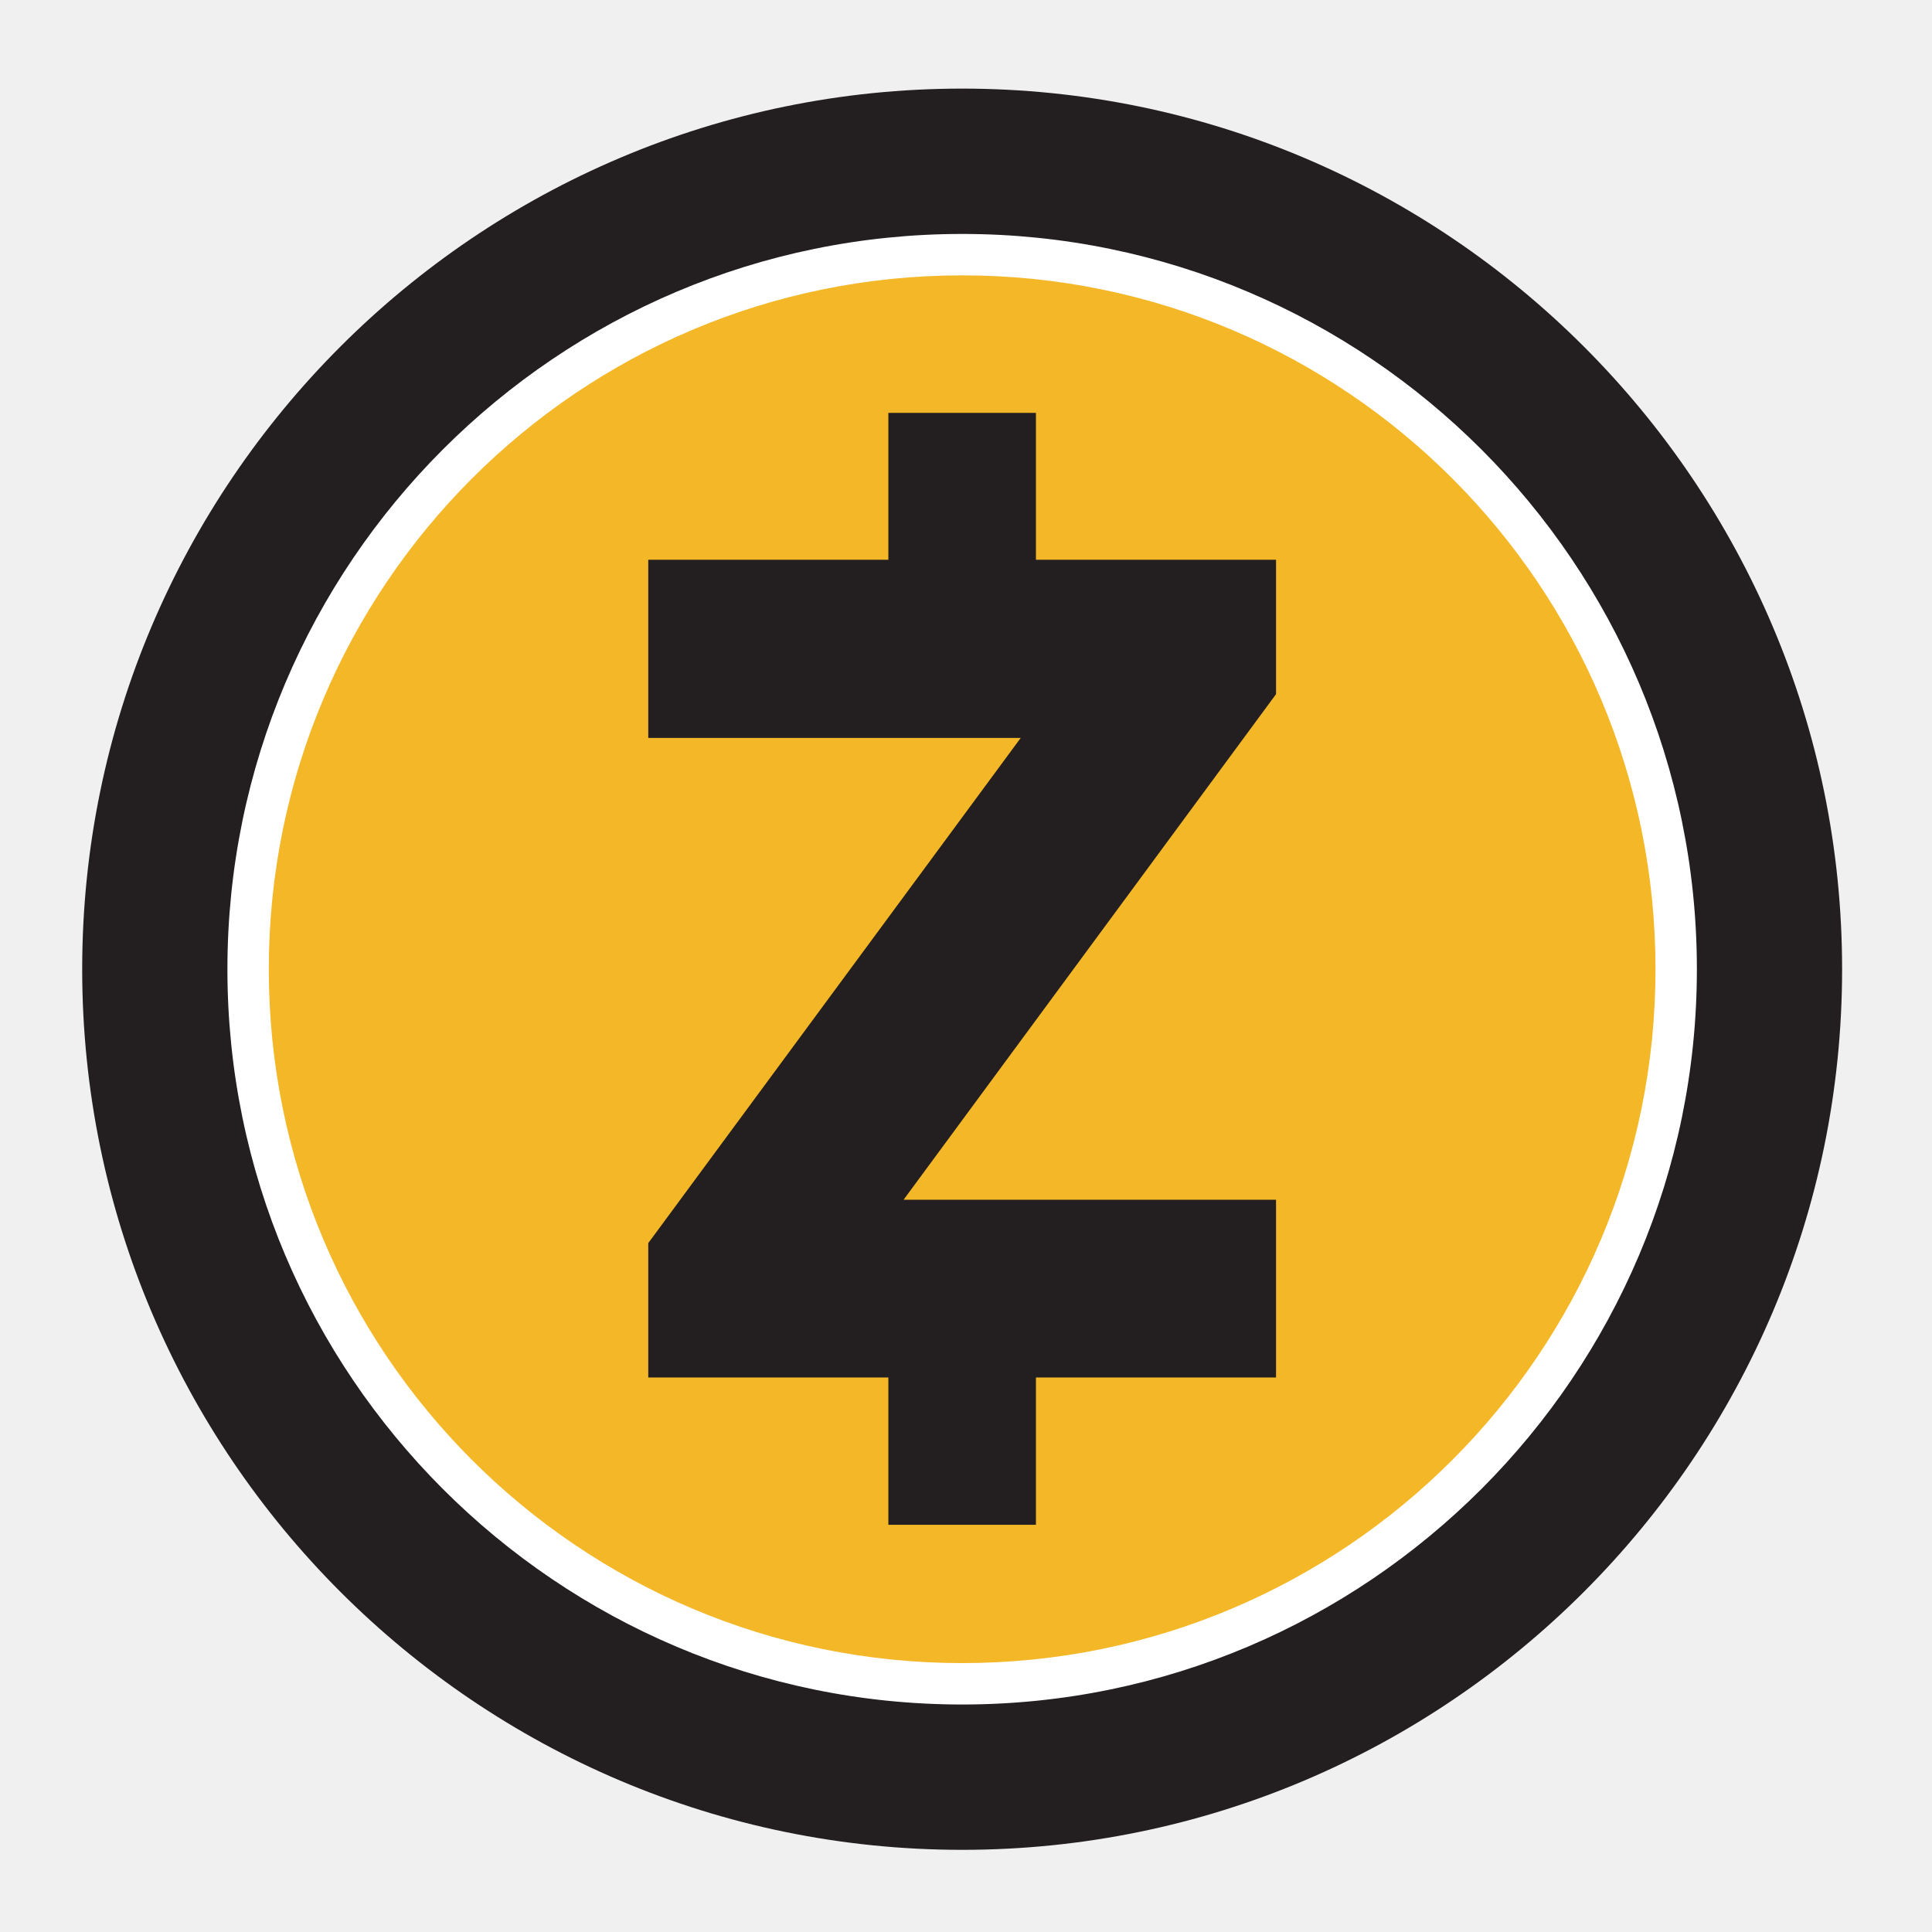
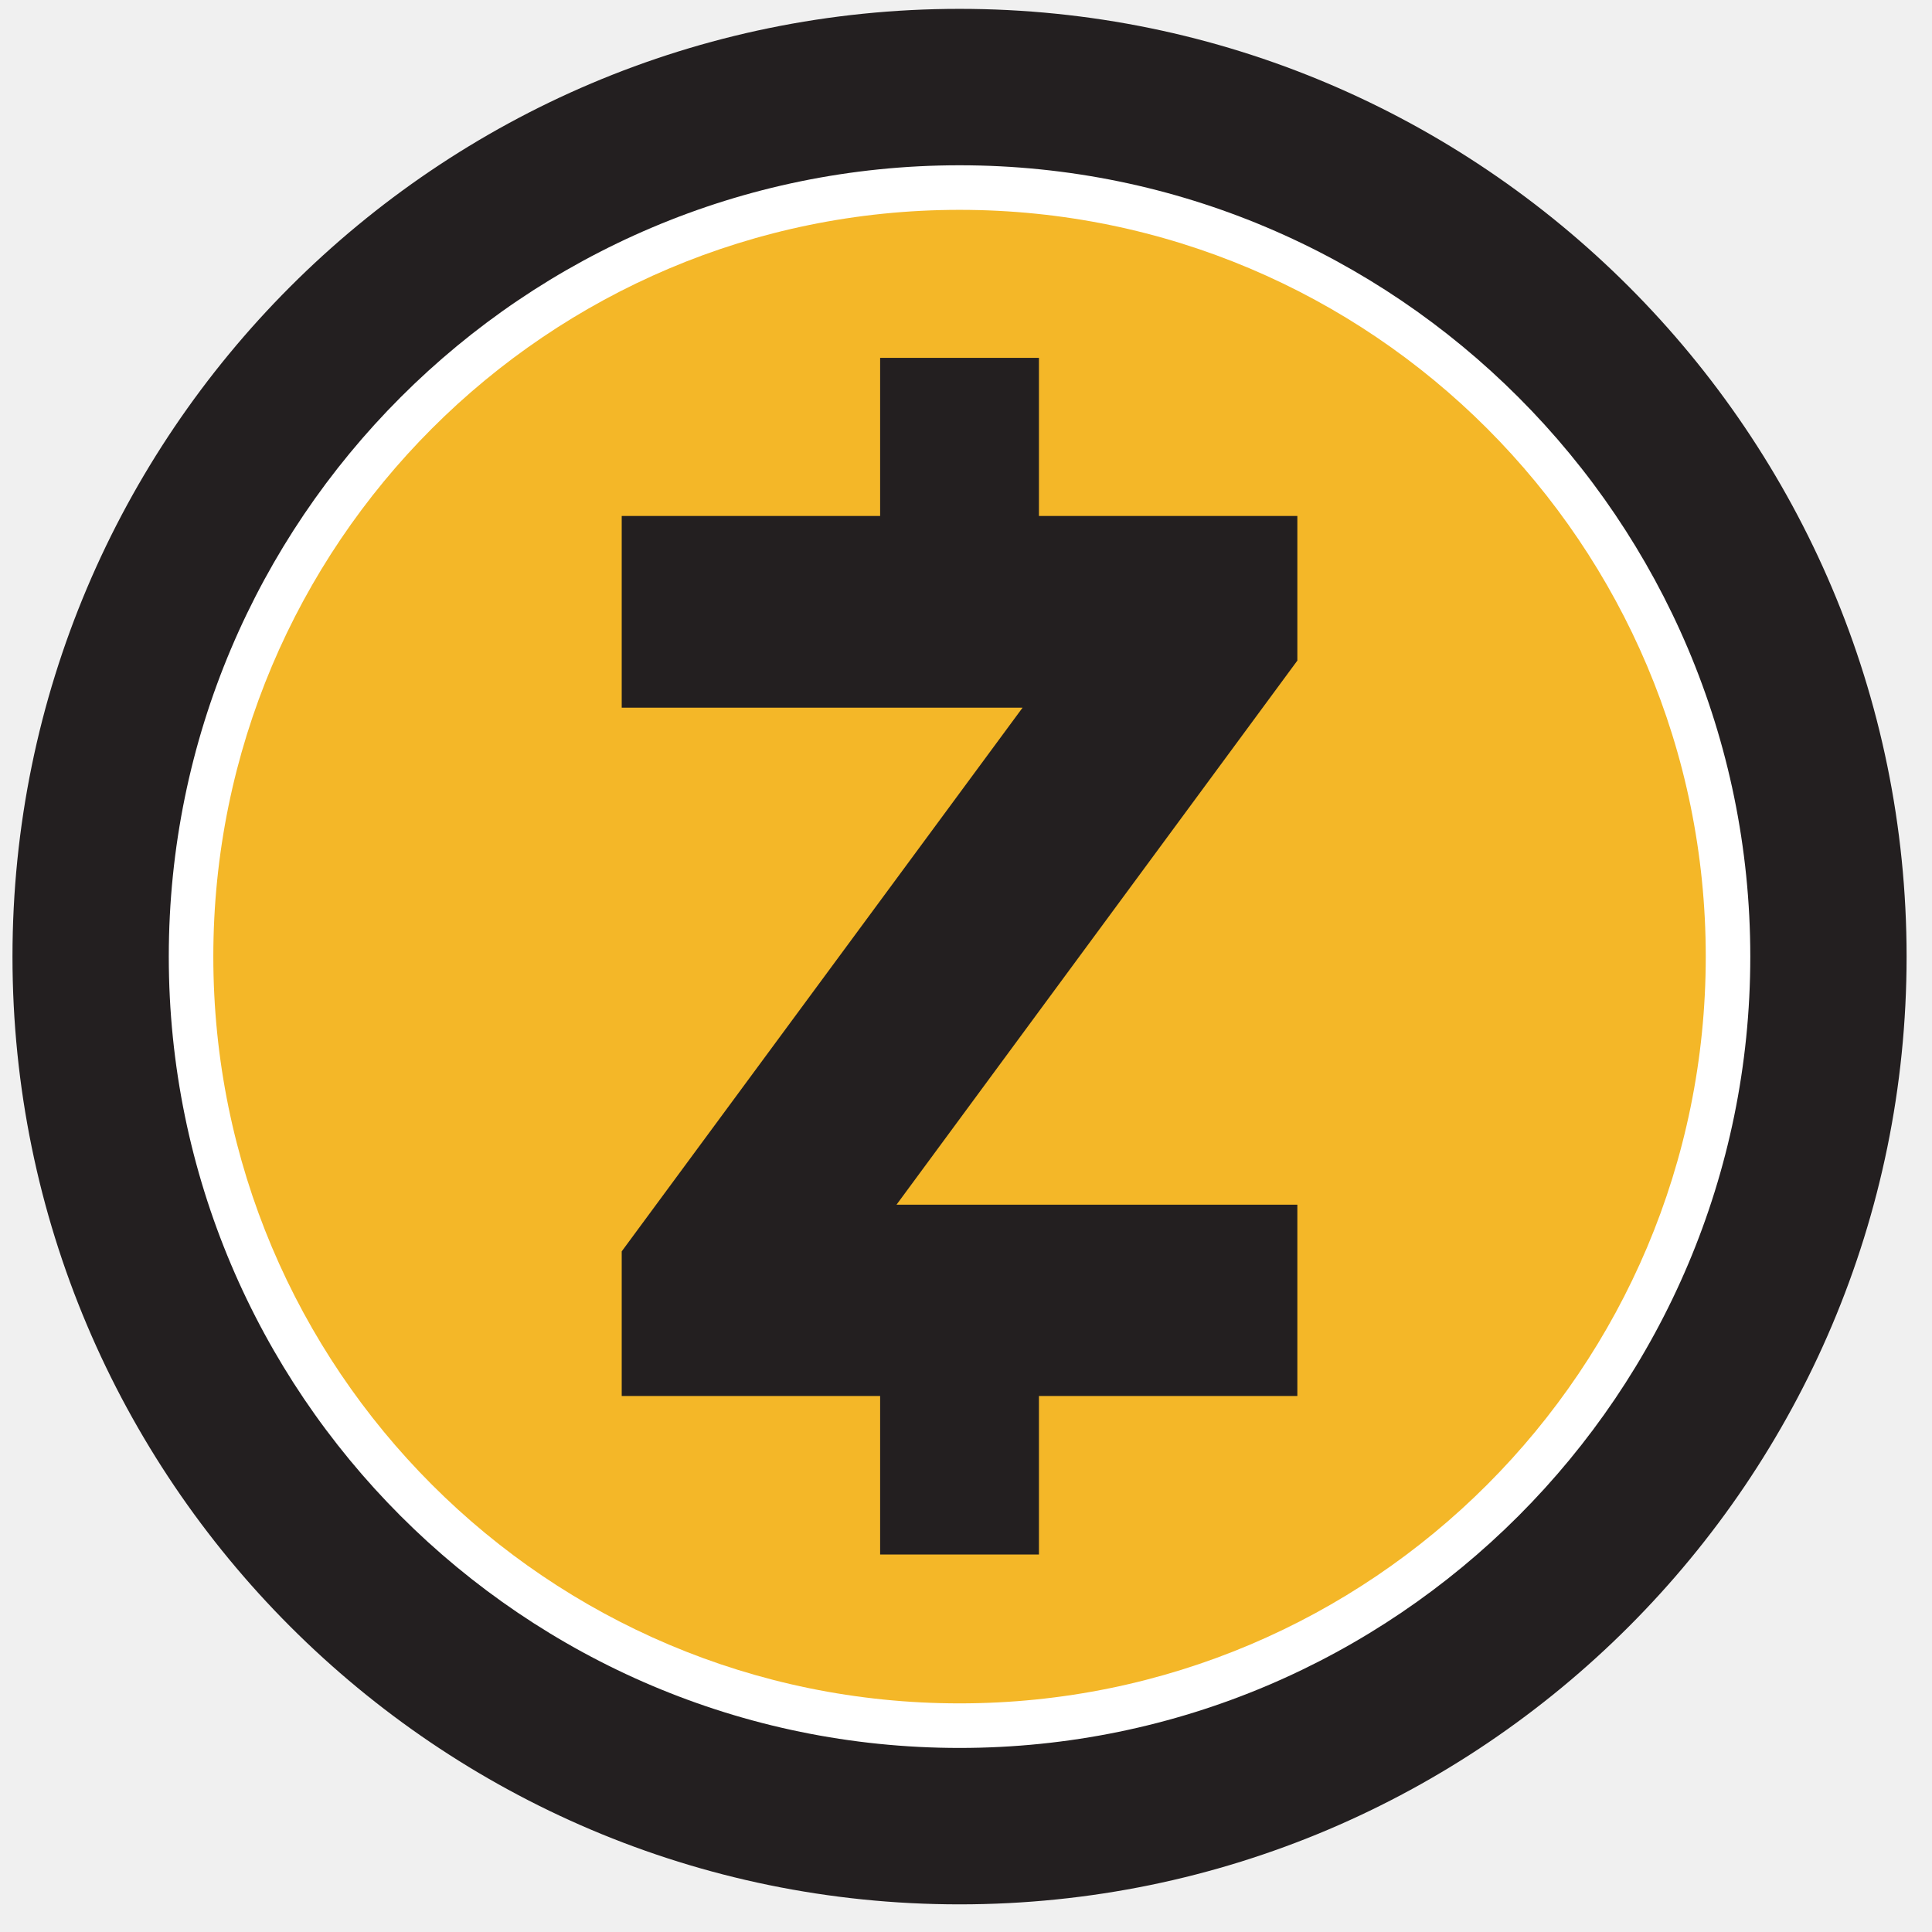
- <svg xmlns="http://www.w3.org/2000/svg" width="940" height="940" overflow="hidden">
+ <svg xmlns="http://www.w3.org/2000/svg" width="669" height="669" overflow="hidden">
  <defs>
    <clipPath id="clip0">
-       <rect x="-2365" y="673" width="940" height="940" />
+       <rect x="-854" y="141" width="669" height="669" />
    </clipPath>
    <clipPath id="clip1">
-       <rect x="-2363" y="677" width="938" height="934" />
+       <rect x="-854" y="142" width="668" height="668" />
    </clipPath>
    <clipPath id="clip2">
-       <rect x="-2363" y="677" width="938" height="934" />
-     </clipPath>
-     <clipPath id="clip3">
-       <rect x="-2363" y="677" width="938" height="934" />
+       <rect x="-854" y="142" width="668" height="668" />
    </clipPath>
  </defs>
-   <g clip-path="url(#clip0)" transform="translate(2365 -673)">
-     <path d="M-2306.5 1144C-2306.5 916.183-2121.82 731.5-1894 731.5-1666.18 731.5-1481.5 916.183-1481.5 1144-1481.5 1371.82-1666.18 1556.5-1894 1556.5-2121.82 1556.5-2306.5 1371.82-2306.5 1144Z" stroke="#FFFFFF" stroke-width="4.583" stroke-linecap="butt" stroke-linejoin="miter" stroke-miterlimit="8" stroke-opacity="1" fill="#FFFFFF" fill-rule="evenodd" fill-opacity="1" />
+   <g clip-path="url(#clip0)" transform="translate(854 -141)">
    <g clip-path="url(#clip1)">
      <g clip-path="url(#clip2)">
-         <g clip-path="url(#clip3)">
-           <path d="M466.126 37.989C230.024 37.989 37.989 230.024 37.989 466.126 37.989 702.228 230.024 894.262 466.126 894.262 702.228 894.262 894.262 702.228 894.262 466.126 894.262 230.024 702.228 37.989 466.126 37.989ZM466.126 823.603C268.963 823.603 108.649 663.289 108.649 466.126 108.649 268.963 268.963 108.649 466.126 108.649 663.289 108.649 823.603 268.963 823.603 466.126 823.603 663.289 663.289 823.603 466.126 823.603Z" fill="#231F20" fill-rule="nonzero" fill-opacity="1" transform="matrix(1 0 0 1.00075 -2363 678.093)" />
-           <path d="M803.469 466.126C803.469 652.435 652.435 803.469 466.126 803.469 279.816 803.469 128.783 652.435 128.783 466.126 128.783 279.816 279.816 128.783 466.126 128.783 652.435 128.783 803.469 279.816 803.469 466.126Z" fill="#F4B728" fill-rule="nonzero" fill-opacity="1" transform="matrix(1 0 0 1.00075 -2363 678.093)" />
-           <path d="M313.41 599.277 313.41 664.619 430.226 664.619 430.226 736.228 502.025 736.228 502.025 664.619 618.842 664.619 618.842 578.193 437.634 578.193 618.842 332.404 618.842 267.063 502.025 267.063 502.025 195.644 430.226 195.644 430.226 267.063 313.41 267.063 313.41 353.678 494.617 353.678Z" fill="#231F20" fill-rule="nonzero" fill-opacity="1" transform="matrix(1 0 0 1.00075 -2363 678.093)" />
-         </g>
+         <path d="M-1766.68 876.253C-1766.68 701.755-1625.22 560.297-1450.72 560.297-1276.22 560.297-1134.76 701.755-1134.76 876.253-1134.76 1050.75-1276.22 1192.21-1450.72 1192.21-1625.22 1192.21-1766.68 1050.75-1766.68 876.253Z" stroke="#FFFFFF" stroke-width="3.511" stroke-linecap="butt" stroke-linejoin="miter" stroke-miterlimit="8" stroke-opacity="1" fill="#FFFFFF" fill-rule="evenodd" fill-opacity="1" transform="matrix(1.00002 0 0 1 931.215 -404.441)" />
+         <path d="M357.04 29.099C176.192 29.099 29.099 176.192 29.099 357.04 29.099 537.887 176.192 684.98 357.04 684.98 537.887 684.98 684.98 537.887 684.98 357.04 684.98 176.192 537.887 29.099 357.04 29.099ZM357.04 630.857C206.018 630.857 83.222 508.061 83.222 357.04 83.222 206.018 206.018 83.222 357.04 83.222 508.061 83.222 630.857 206.018 630.857 357.04 630.857 508.061 508.061 630.857 357.04 630.857Z" fill="#231F20" fill-rule="nonzero" fill-opacity="1" transform="matrix(1 0 0 1.00073 -878.777 114.948)" />
+         <path d="M615.435 357.04C615.435 499.747 499.747 615.435 357.04 615.435 214.331 615.435 98.644 499.747 98.644 357.04 98.644 214.331 214.331 98.644 357.04 98.644 499.747 98.644 615.435 214.331 615.435 357.04Z" fill="#F4B728" fill-rule="nonzero" fill-opacity="1" transform="matrix(1 0 0 1.00073 -878.777 114.948)" />
+         <path d="M240.063 459.029 240.063 509.08 329.541 509.08 329.541 563.93 384.537 563.93 384.537 509.08 474.016 509.08 474.016 442.88 335.215 442.88 474.016 254.612 474.016 204.563 384.537 204.563 384.537 149.858 329.541 149.858 329.541 204.563 240.063 204.563 240.063 270.908 378.863 270.908Z" fill="#231F20" fill-rule="nonzero" fill-opacity="1" transform="matrix(1 0 0 1.00073 -878.777 114.948)" />
      </g>
    </g>
  </g>
</svg>
